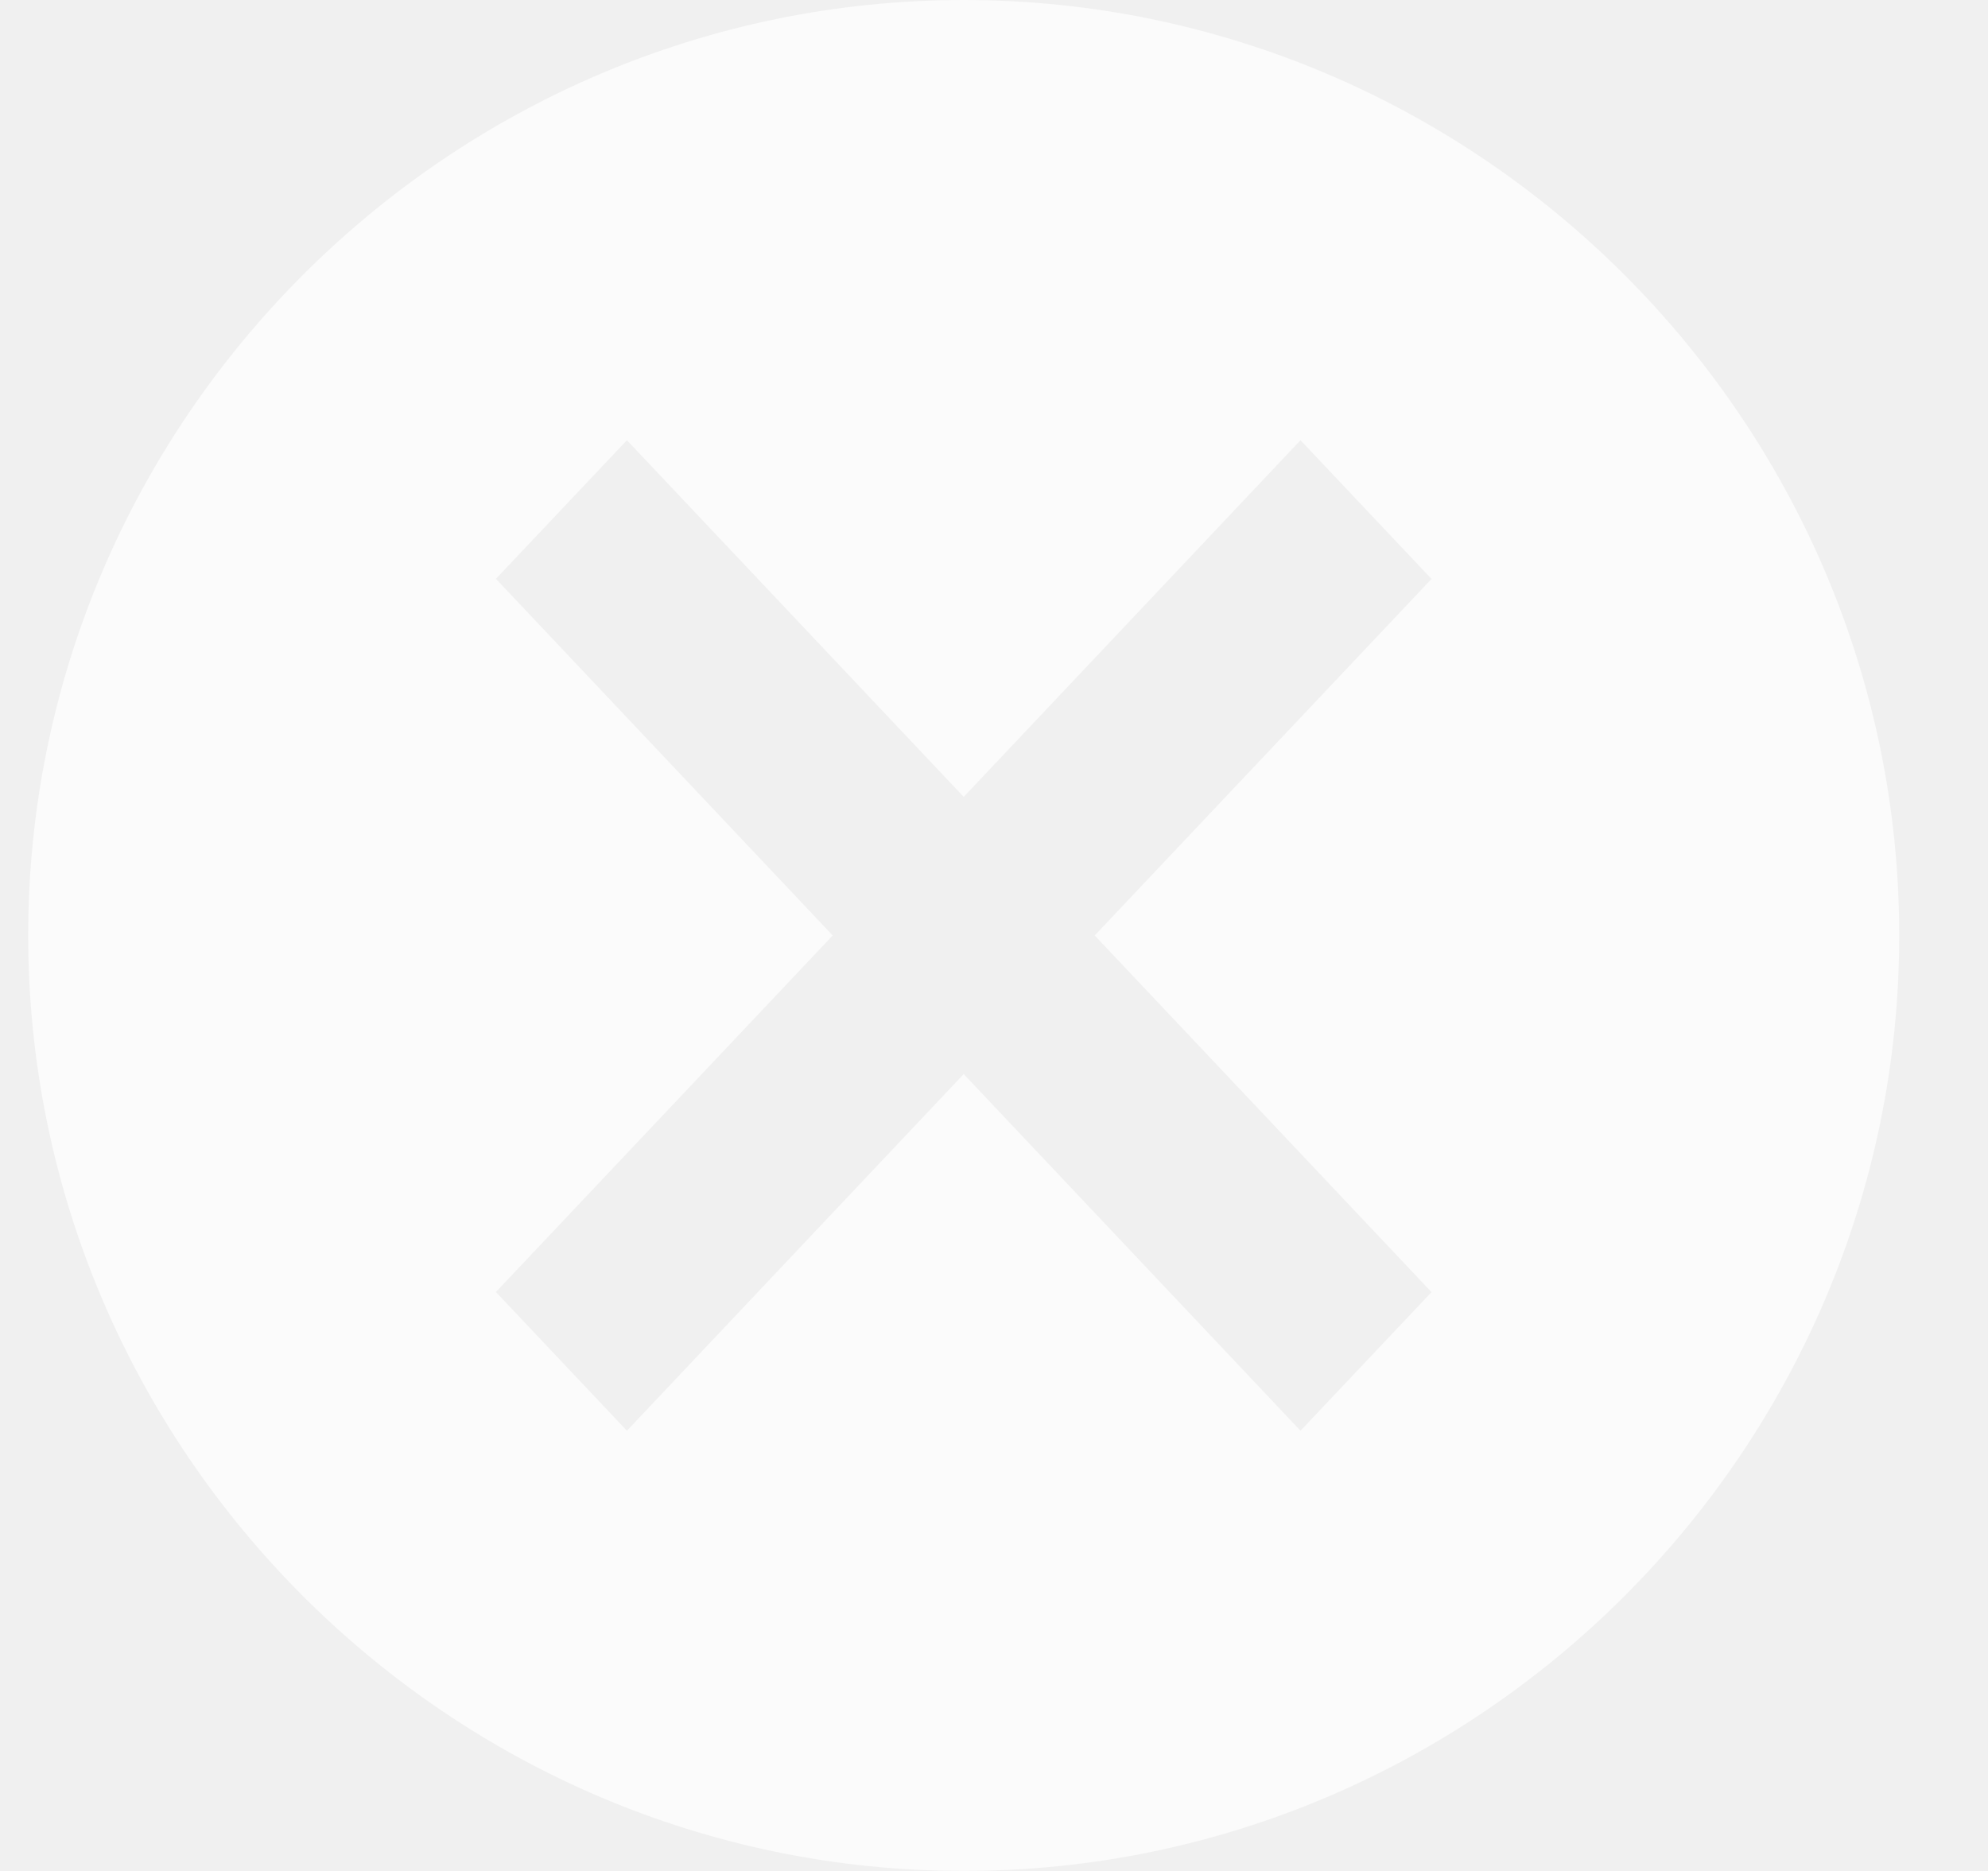
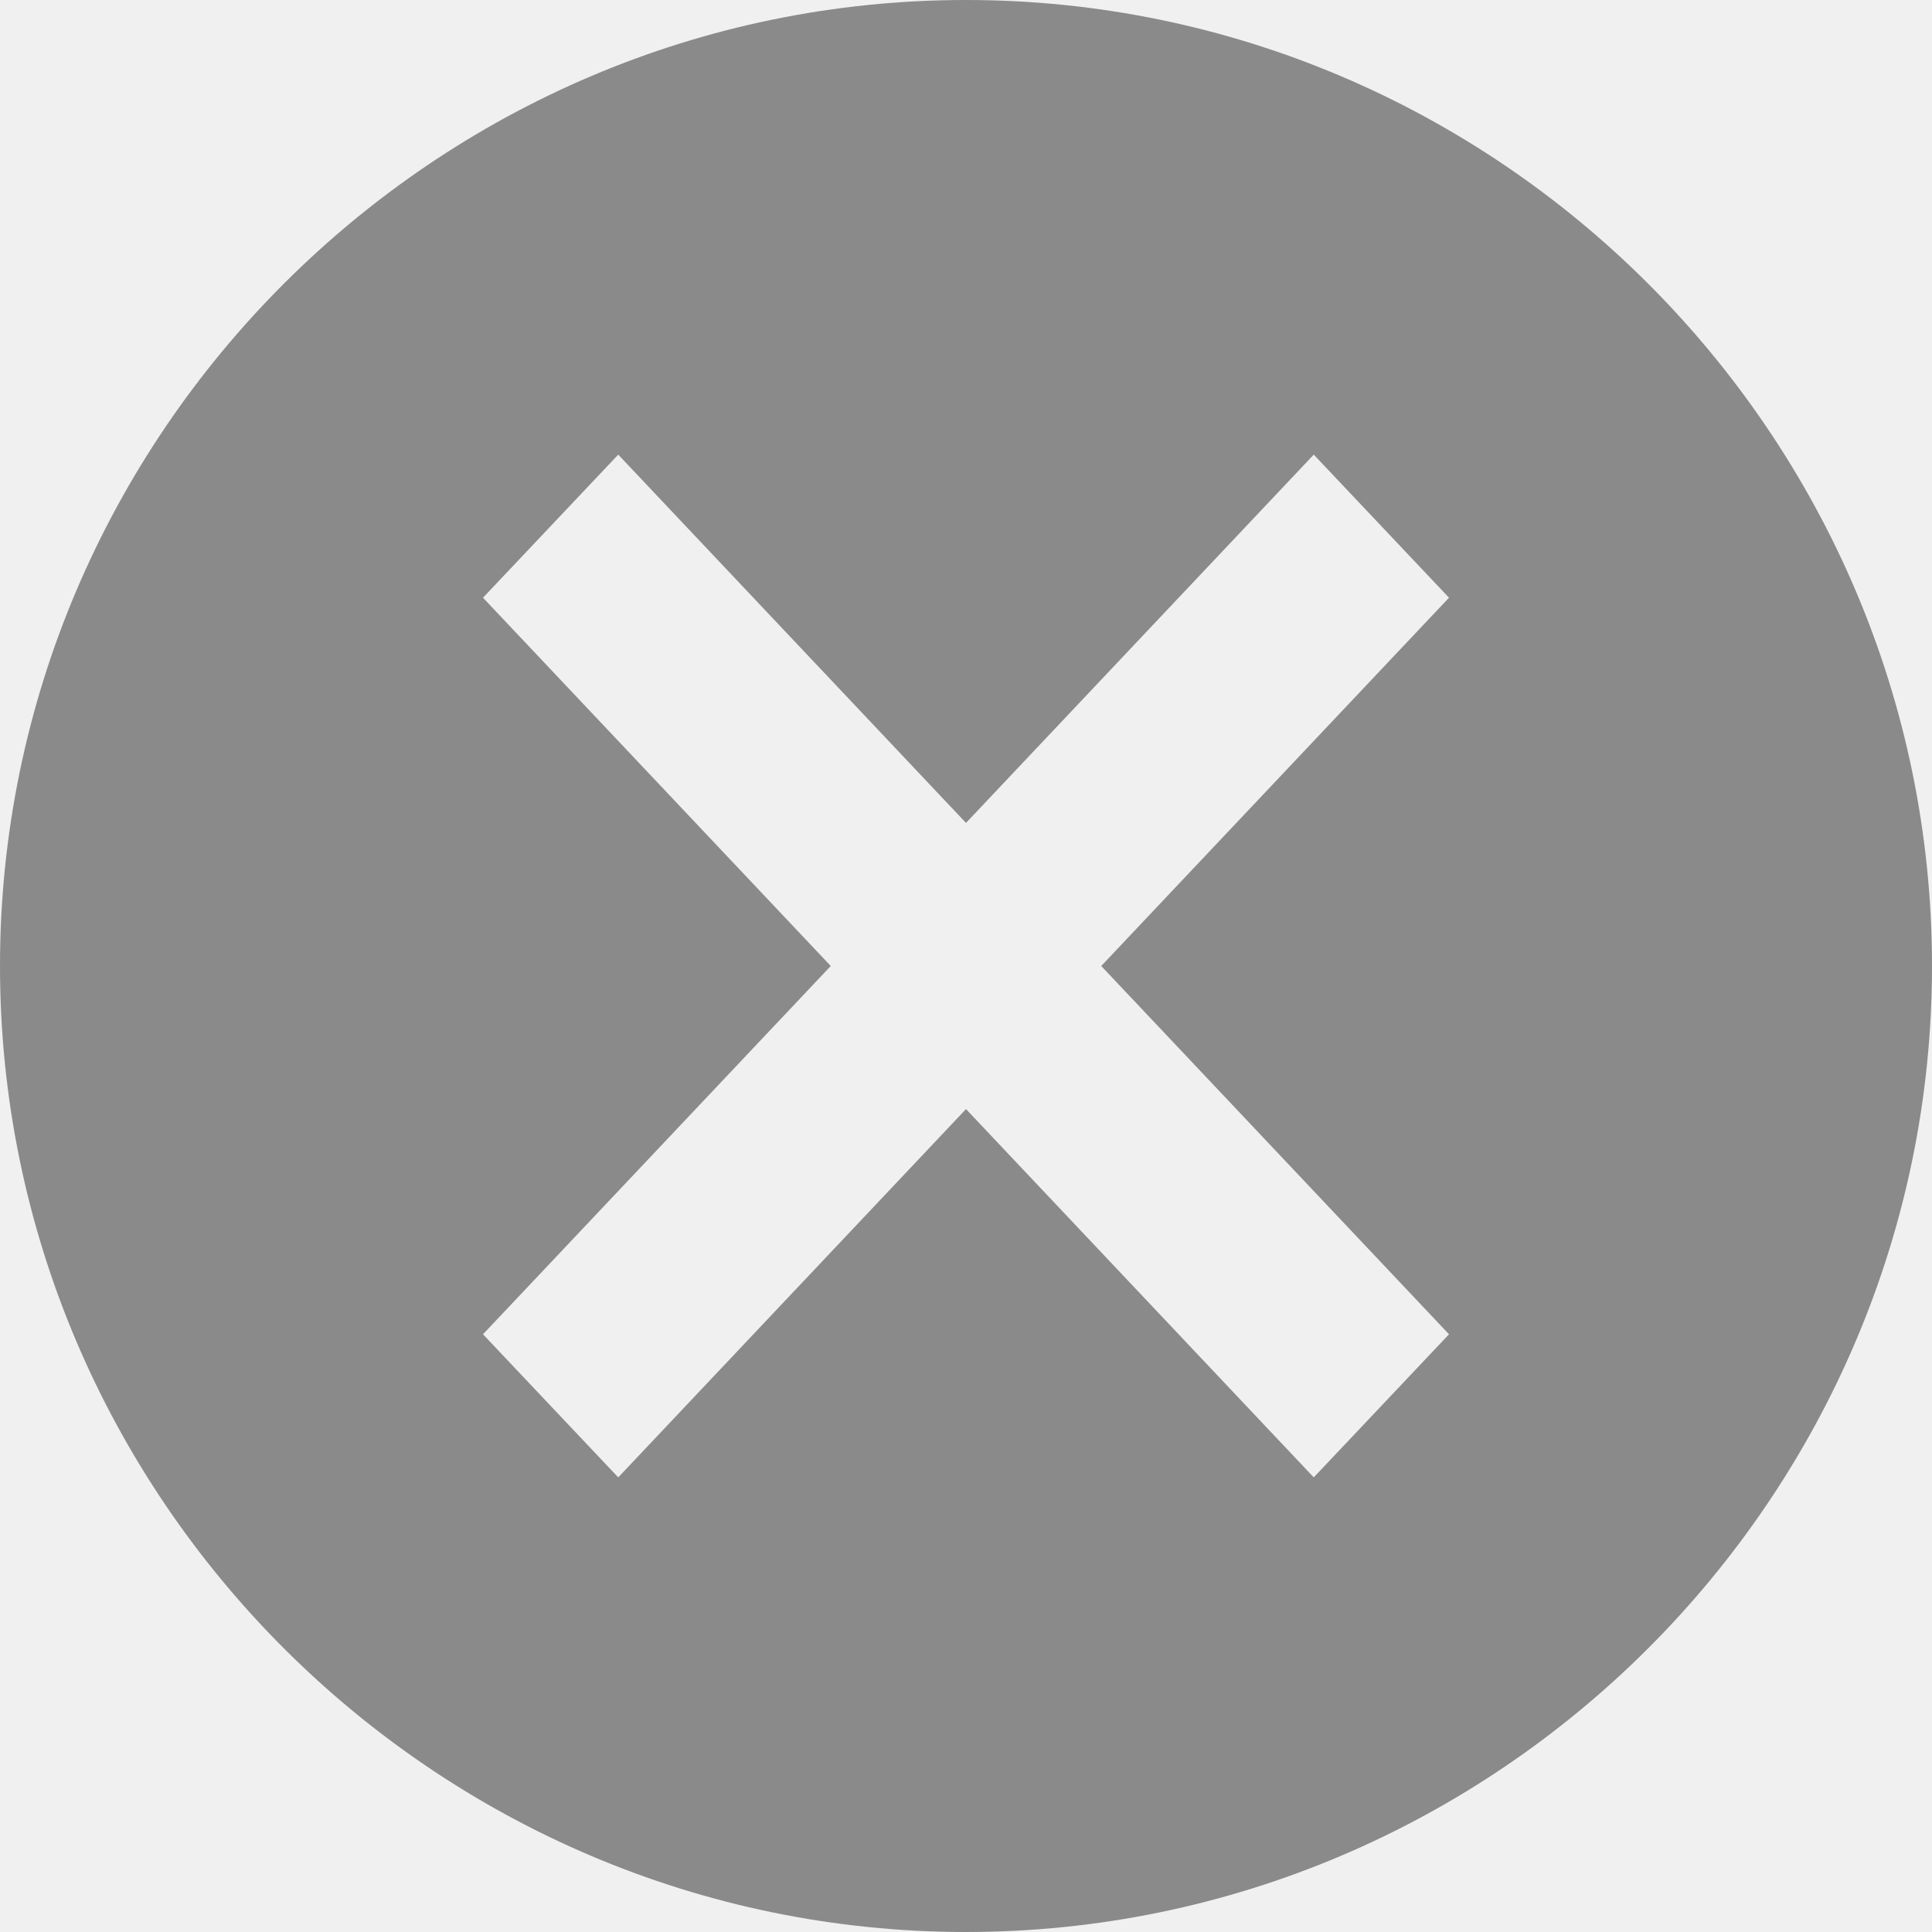
- <svg xmlns="http://www.w3.org/2000/svg" width="17" height="16" fill="none">
-   <path opacity=".7" fill-rule="evenodd" clip-rule="evenodd" d="M8.241 0c-4.4 0-8 3.6-8 8s3.6 8 8 8 8-3.6 8-8-3.6-8-8-8zm4 11.05l-1.12 1.185-2.88-3.05-2.88 3.05-1.12-1.186L7.121 8l-2.88-3.05 1.12-1.185 2.88 3.05 2.88-3.05 1.12 1.186L9.361 8l2.88 3.05z" fill="#fff" />
+ <svg xmlns="http://www.w3.org/2000/svg" width="16" height="16">
+   <path d="M8 0C3.6 0 0 3.6 0 8s3.6 8 8 8 8-3.6 8-8-3.6-8-8-8zm4 11.05l-1.12 1.185L8 9.185l-2.88 3.05L4 11.05 6.88 8 4 4.95l1.12-1.185L8 6.815l2.88-3.05L12 4.95 9.12 8 12 11.05z" fill="#8A8A8A" fill-rule="evenodd" />
</svg>
